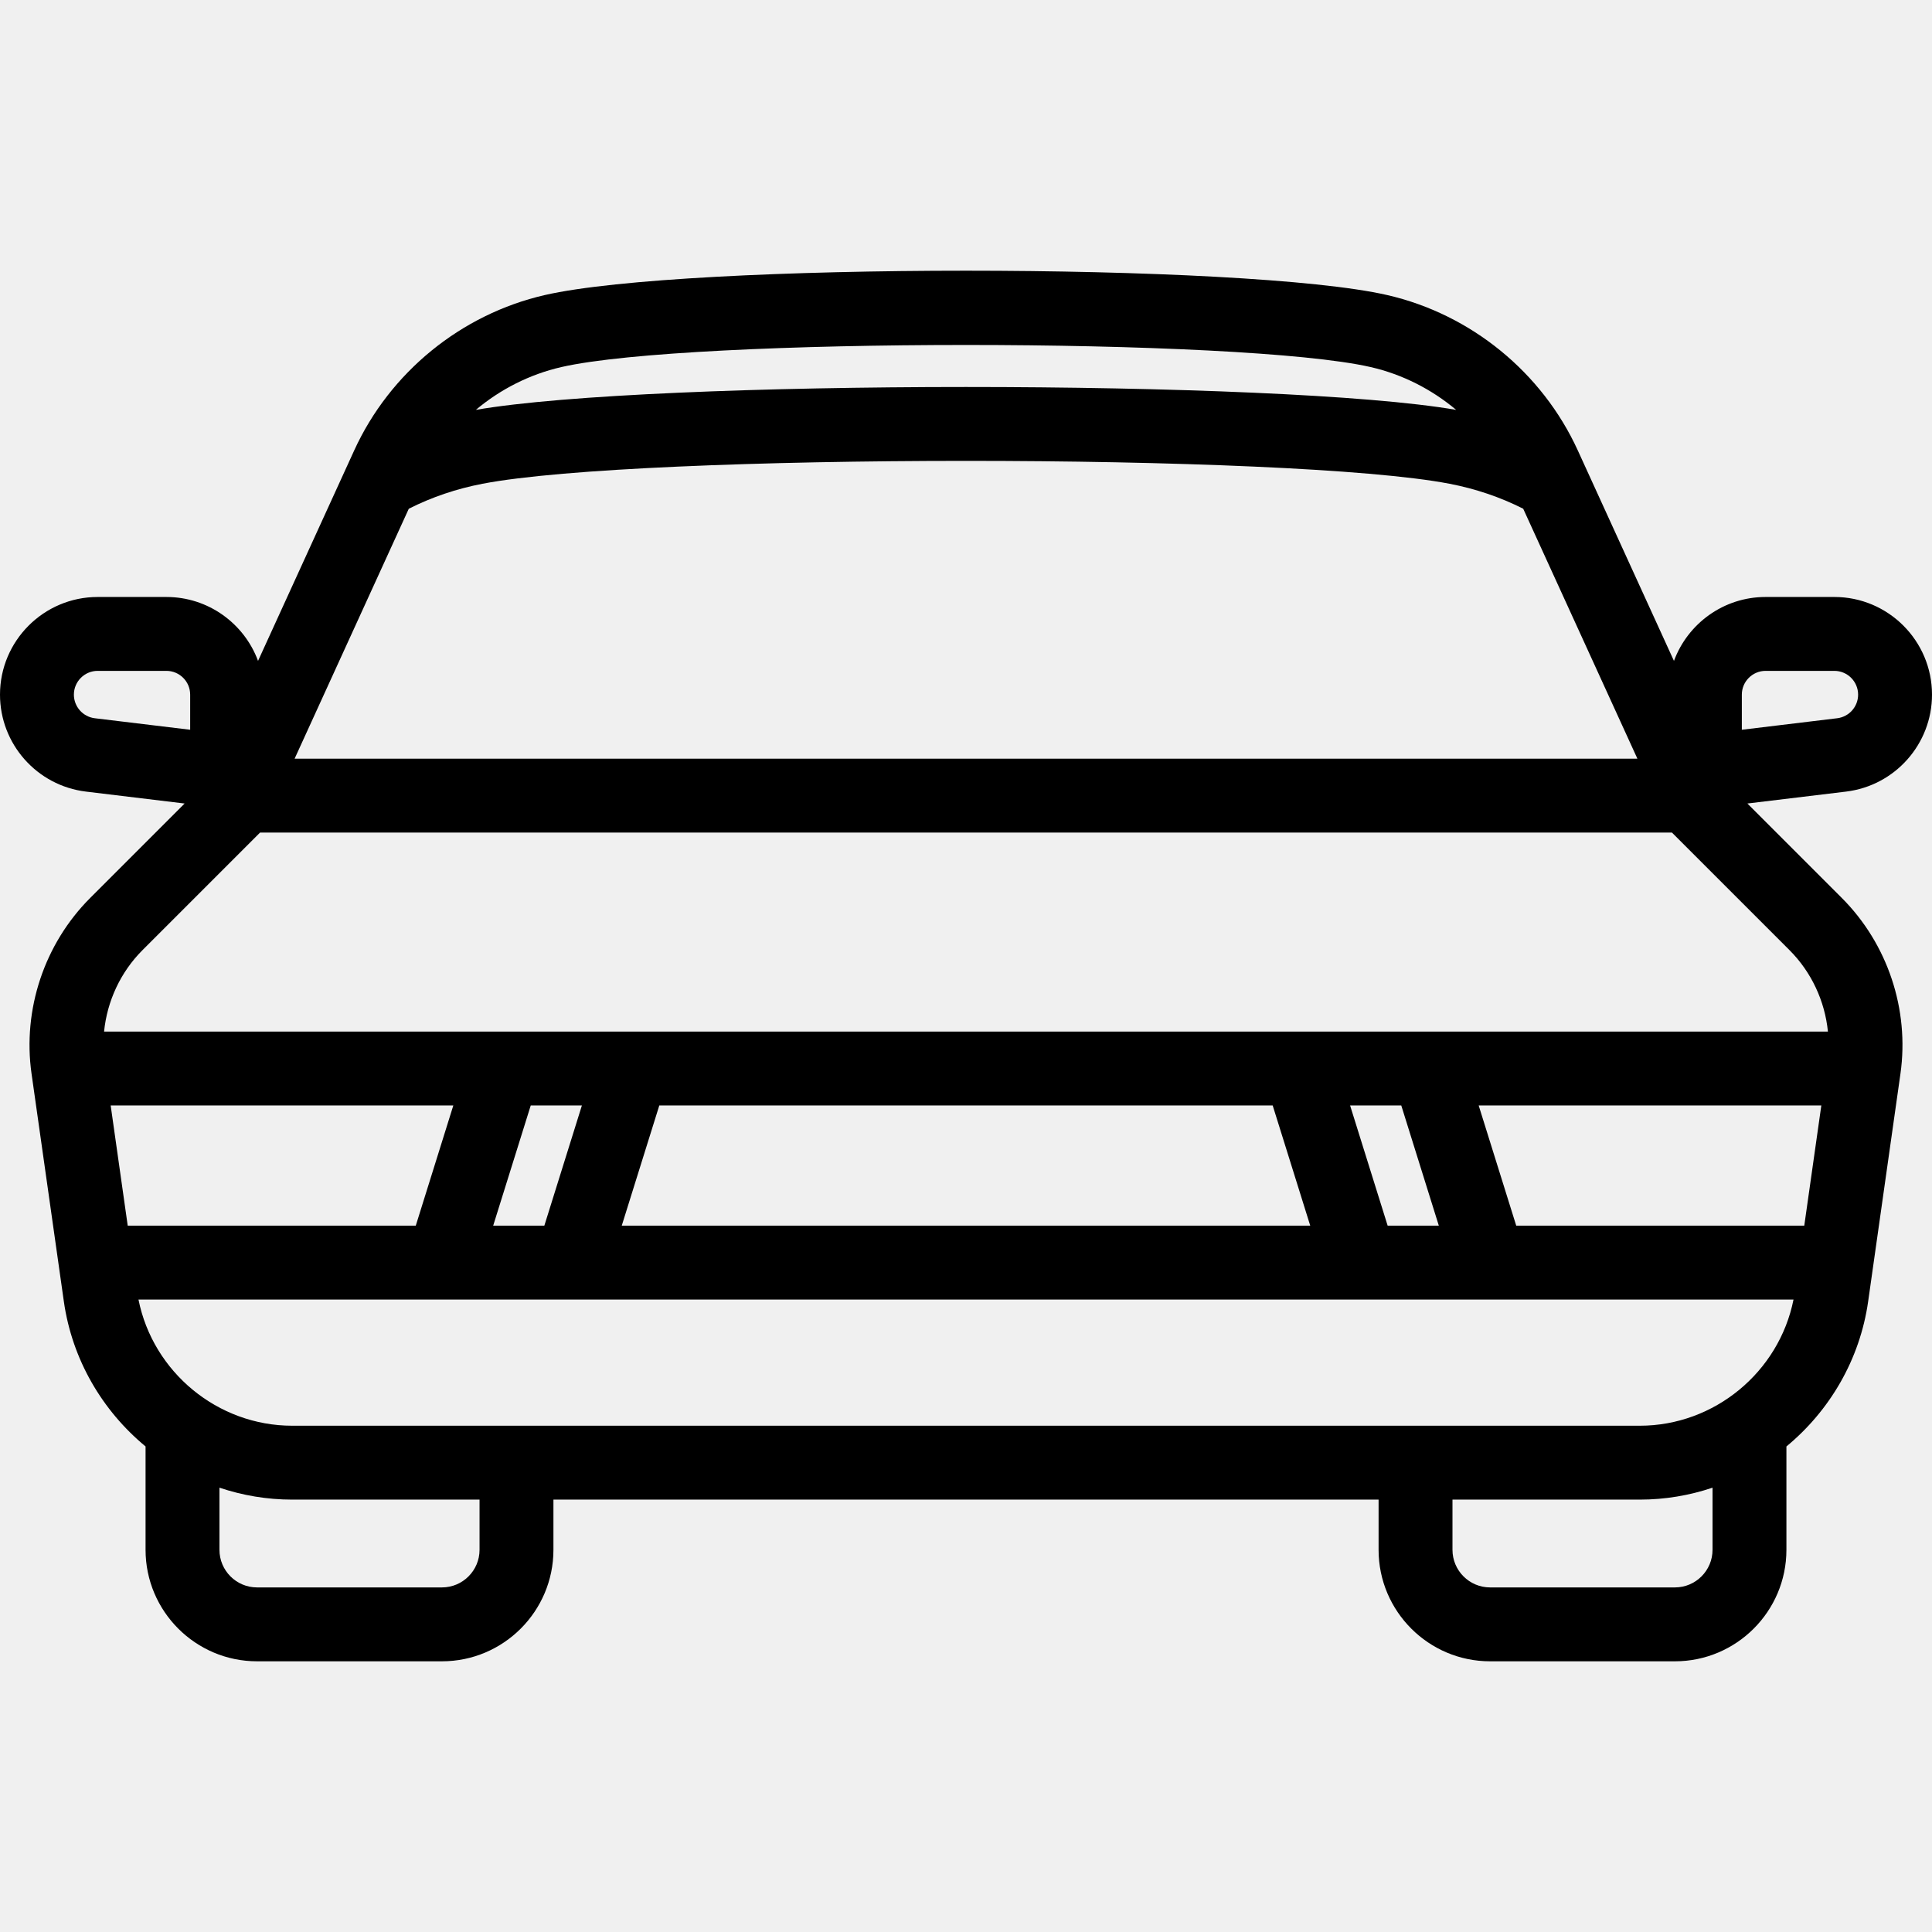
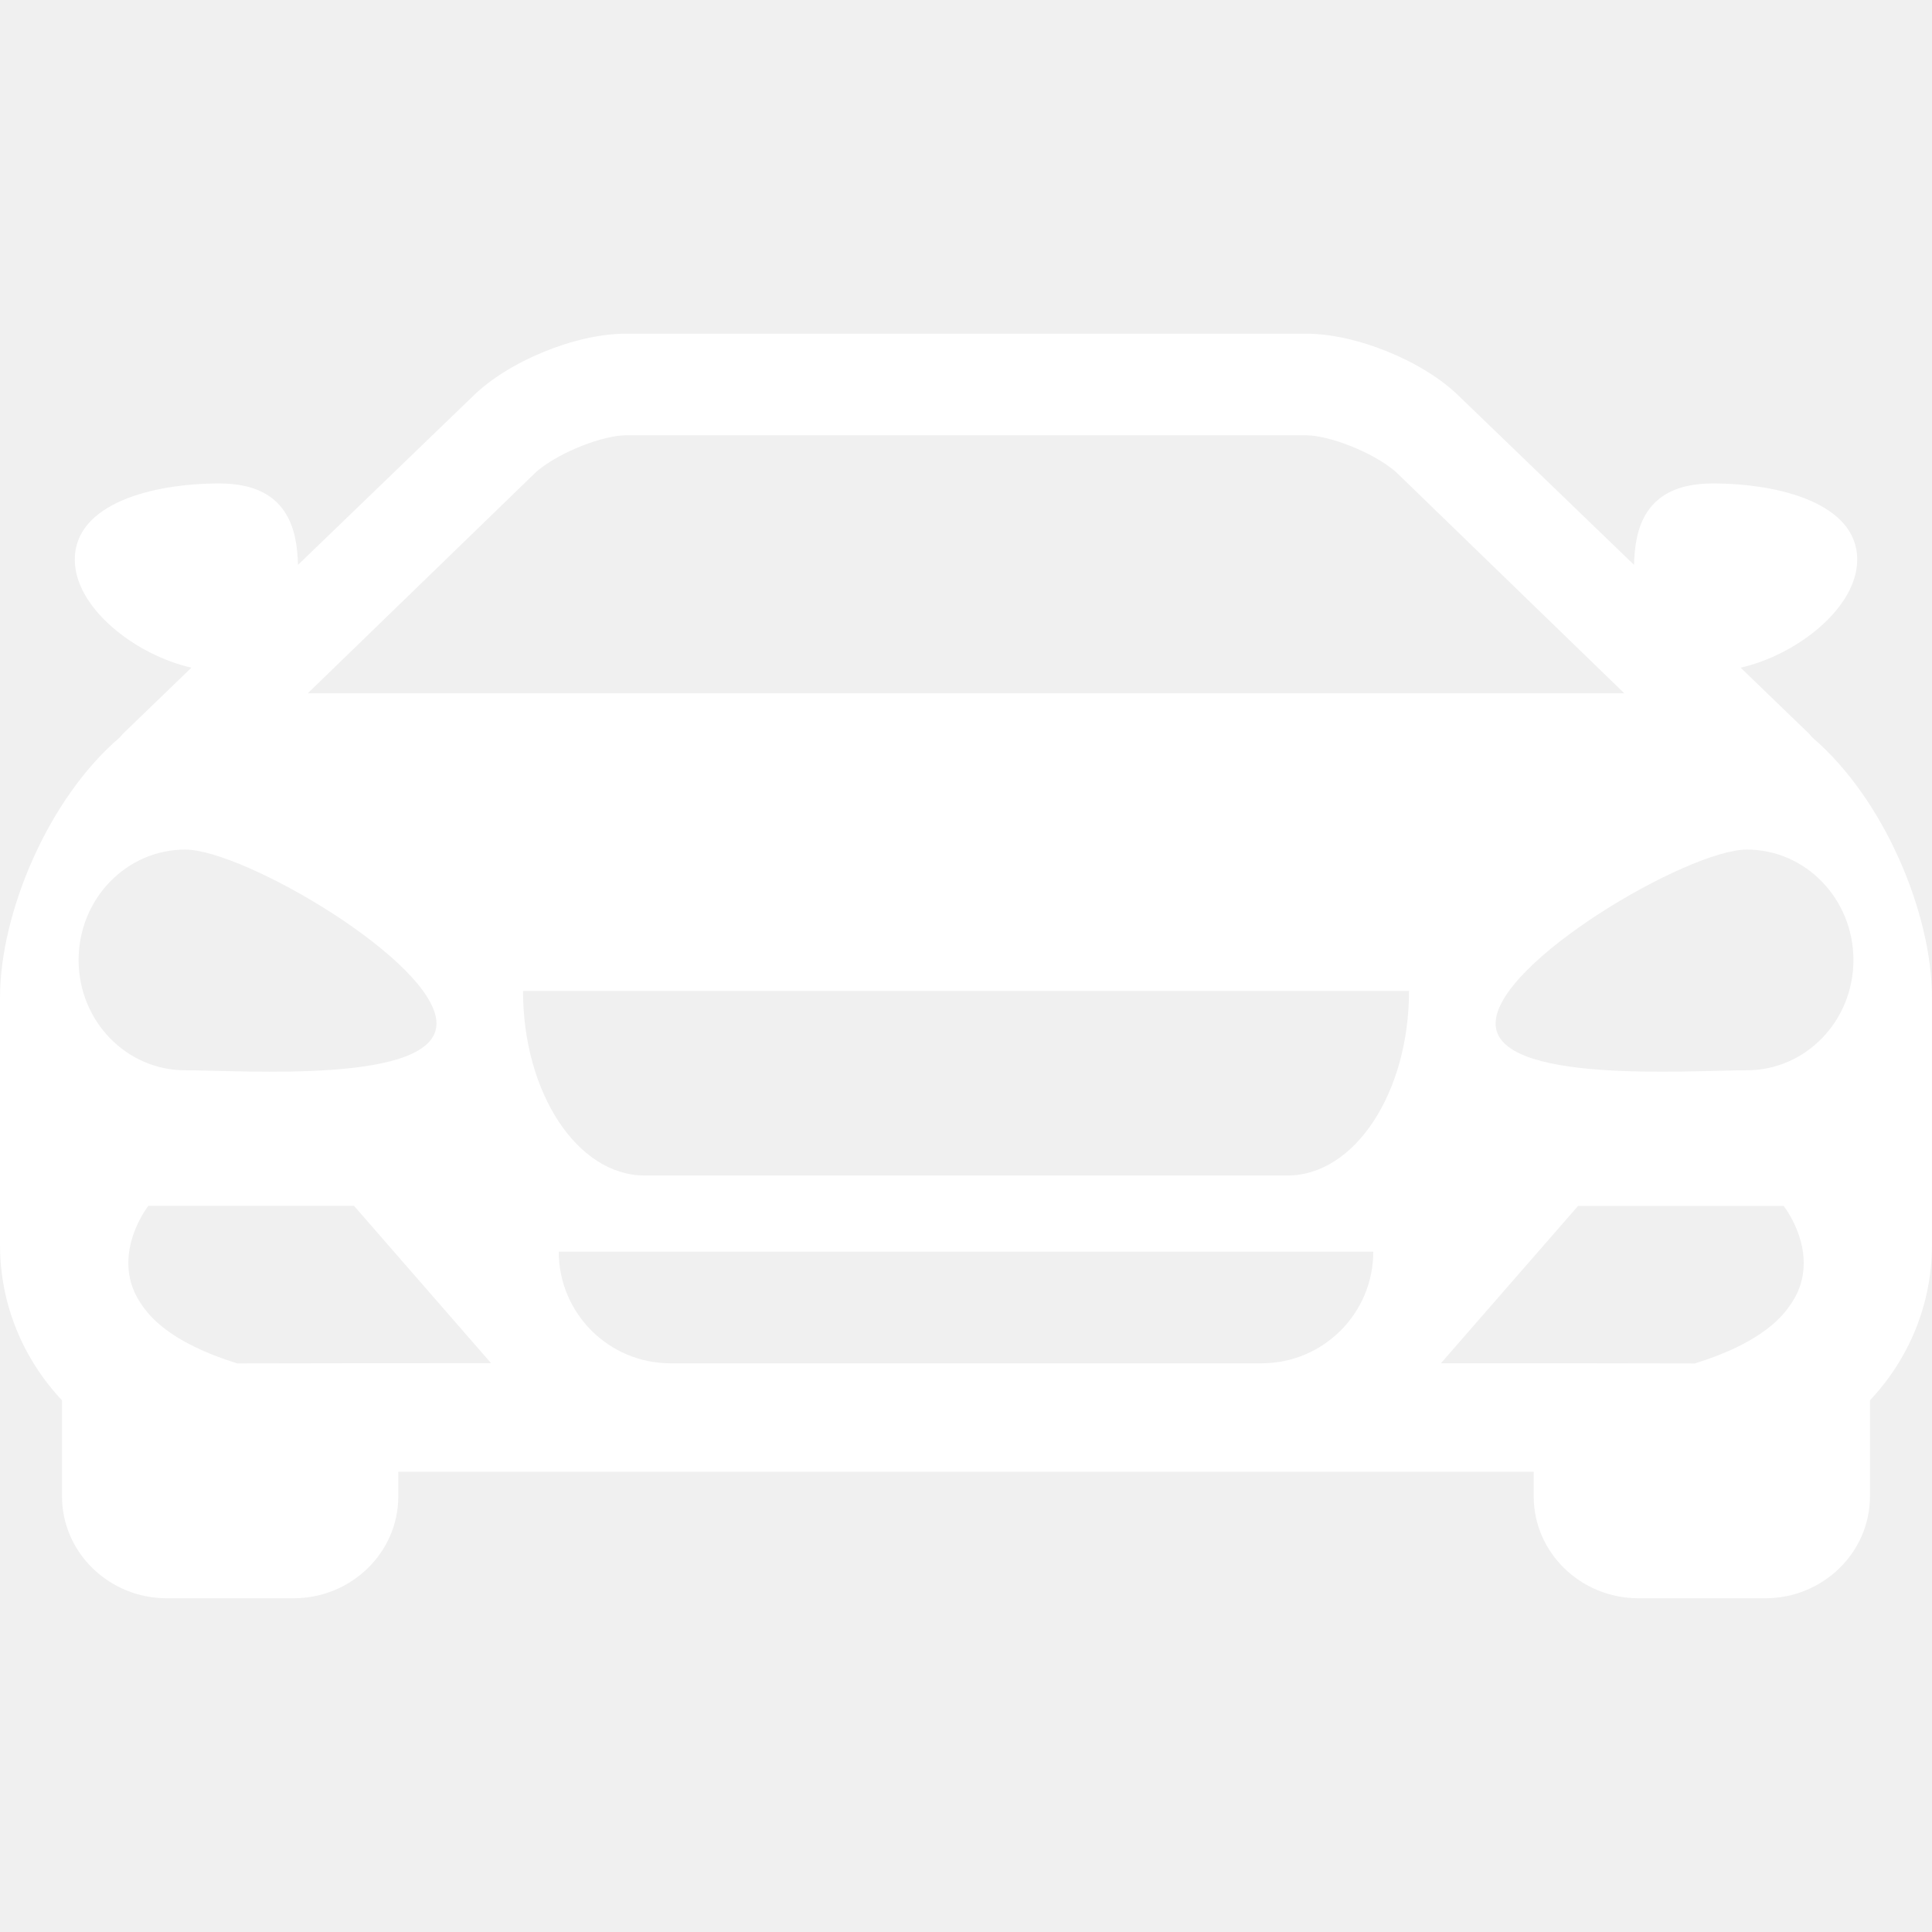
- <svg xmlns="http://www.w3.org/2000/svg" version="1.1" id="Capa_1" x="0px" y="0px" viewBox="0 0 470.64 470.64" style="enable-background:new 0 0 470.64 470.64;" xml:space="preserve">
-   <path d="M425.666,195.738l24.037-2.903c11.936-1.442,20.938-11.596,20.938-23.619c0-13.118-10.672-23.791-23.791-23.791h-16.744  c-10.231,0-18.973,6.492-22.326,15.573l-23.417-51.26c-8.689-19.033-26.052-33.188-46.446-37.863  c-34.518-7.91-170.674-7.911-205.194,0c-20.394,4.676-37.756,18.83-46.444,37.861l-23.419,51.259  c-3.354-9.079-12.095-15.569-22.325-15.569H23.791C10.672,145.425,0,156.098,0,169.216c0,12.023,9.001,22.177,20.938,23.619  l24.036,2.903l-22.988,22.989C10.811,229.901,5.465,245.914,7.684,261.56l7.863,55.439c2.021,14.249,9.408,26.675,19.912,35.36  v25.179c0,14.976,12.184,27.16,27.16,27.16h45.039c14.976,0,27.16-12.184,27.16-27.16V365.31h201.009v12.229  c0,14.976,12.184,27.16,27.16,27.16h45.028c14.976,0,27.16-12.184,27.16-27.16v-25.176c10.506-8.685,17.895-21.113,19.916-35.364  l7.863-55.439c2.219-15.647-3.127-31.659-14.301-42.834L425.666,195.738z M399.447,347.31H71.193  c-18.192,0-33.927-13.07-37.458-30.733h403.17C433.374,334.239,417.639,347.31,399.447,347.31z M341.352,269.293l9.149,29.284  h-12.466l-9.149-29.284H341.352z M310.028,269.293l9.149,29.284H151.46l9.149-29.284H310.028z M132.602,298.577H120.14l9.149-29.284  h12.462L132.602,298.577z M101.282,298.577H31.114l-4.154-29.284h83.47L101.282,298.577z M369.358,298.577l-9.149-29.284h83.47  l-4.154,29.284H369.358z M424.315,169.216c0-3.193,2.598-5.791,5.791-5.791h16.744c3.193,0,5.791,2.598,5.791,5.791  c0,2.927-2.191,5.398-5.096,5.749l-23.229,2.805V169.216z M136.744,89.419c31.324-7.178,165.829-7.178,197.151,0  c7.728,1.772,14.852,5.409,20.825,10.425c-42.882-7.43-195.963-7.429-238.802,0.002C121.891,94.829,129.016,91.191,136.744,89.419z   M99.582,123.932c5.565-2.818,11.589-4.863,17.951-6.086c38.524-7.432,197.046-7.433,235.587,0.001  c6.354,1.221,12.373,3.265,17.936,6.08l27.819,60.89H71.768L99.582,123.932z M18,169.216c0-3.193,2.598-5.791,5.791-5.791h16.744  c3.193,0,5.791,2.598,5.791,5.791v8.555l-23.228-2.805C20.191,174.614,18,172.142,18,169.216z M63.351,202.817h343.938  l28.638,28.638c5.349,5.349,8.619,12.422,9.36,19.838H25.353c0.741-7.416,4.011-14.489,9.36-19.838L63.351,202.817z   M116.819,377.539c0,5.051-4.109,9.16-9.16,9.16H62.62c-5.051,0-9.16-4.109-9.16-9.16v-15.138  c5.604,1.886,11.573,2.909,17.734,2.909h45.625V377.539z M417.177,377.539c0,5.051-4.109,9.16-9.16,9.16h-45.028  c-5.051,0-9.16-4.109-9.16-9.16V365.31h45.619c6.16,0,12.127-1.022,17.73-2.907V377.539z" />
+ <svg xmlns="http://www.w3.org/2000/svg" version="1.1" id="Capa_1" x="0px" y="0px" width="512px" height="512px" viewBox="0 0 48.997 48.998" style="enable-background:new 0 0 48.997 48.998;" xml:space="preserve">
+   <g>
+     <g>
+       <path d="M45.961,18.702c-0.033-0.038-0.061-0.075-0.1-0.112l-1.717-1.657c1.424-0.323,2.957-1.516,2.957-2.74   c0-1.426-1.979-1.932-3.668-1.932c-1.766,0-1.971,1.21-1.992,2.065l-4.43-4.271c-0.9-0.891-2.607-1.592-3.883-1.592H24.5h-0.002   h-8.63c-1.275,0-2.981,0.701-3.882,1.592l-4.429,4.271c-0.023-0.855-0.228-2.065-1.992-2.065c-1.691,0-3.669,0.506-3.669,1.932   c0,1.224,1.534,2.417,2.958,2.74l-1.717,1.657c-0.039,0.037-0.066,0.074-0.1,0.112C1.2,20.272,0,23.184,0,25.297v6.279   c0,1.524,0.601,2.907,1.572,3.938v2.435c0,1.424,1.192,2.585,2.658,2.585h3.214c1.466,0,2.657-1.159,2.657-2.585v-0.623h14.397   H24.5h14.396v0.623c0,1.426,1.19,2.585,2.658,2.585h3.213c1.467,0,2.657-1.161,2.657-2.585v-2.435   c0.972-1.031,1.572-2.414,1.572-3.938v-6.279C48.998,23.184,47.798,20.272,45.961,18.702z M13.613,11.953   c0.623-0.519,1.712-0.913,2.255-0.913h8.63H24.5h8.63c0.543,0,1.632,0.394,2.255,0.913l5.809,5.63H24.5h-0.002H7.805L13.613,11.953   z M1.993,24.347c0-1.546,1.21-2.801,2.704-2.801c1.493,0,6.372,2.864,6.372,4.41s-4.879,1.188-6.372,1.188   C3.203,27.144,1.993,25.894,1.993,24.347z M10.102,34.573H9.587H9.072l-3.055,0.005c-0.848-0.264-1.446-0.572-1.869-0.903   c-0.214-0.167-0.378-0.341-0.506-0.514c-0.129-0.175-0.223-0.347-0.284-0.519c-0.38-1.074,0.405-2.061,0.405-2.061h5.214   l3.476,3.99L10.102,34.573L10.102,34.573z M31.996,34.575H24.5h-0.002h-7.496c-1.563,0-2.832-1.269-2.832-2.831h10.328H24.5h10.328   C34.828,33.308,33.559,34.575,31.996,34.575z M32.654,29.812H24.5h-0.002h-8.154c-1.7,0-3.08-2.096-3.08-4.681h11.234H24.5h11.234   C35.734,27.717,34.354,29.812,32.654,29.812z M45.641,32.644c-0.062,0.172-0.156,0.344-0.285,0.518   c-0.127,0.173-0.291,0.347-0.506,0.514c-0.422,0.331-1.021,0.641-1.869,0.903l-3.055-0.005h-0.515h-0.515h-2.353l3.478-3.99h5.213   C45.234,30.583,46.02,31.568,45.641,32.644z M44.301,27.144c-1.492,0-6.371,0.356-6.371-1.188s4.879-4.41,6.371-4.41   c1.494,0,2.704,1.255,2.704,2.801C47.005,25.892,45.795,27.144,44.301,27.144z" data-original="#000000" class="active-path" data-old_color="#000000" fill="#FFFFFF" />
+     </g>
+   </g>
</svg>
